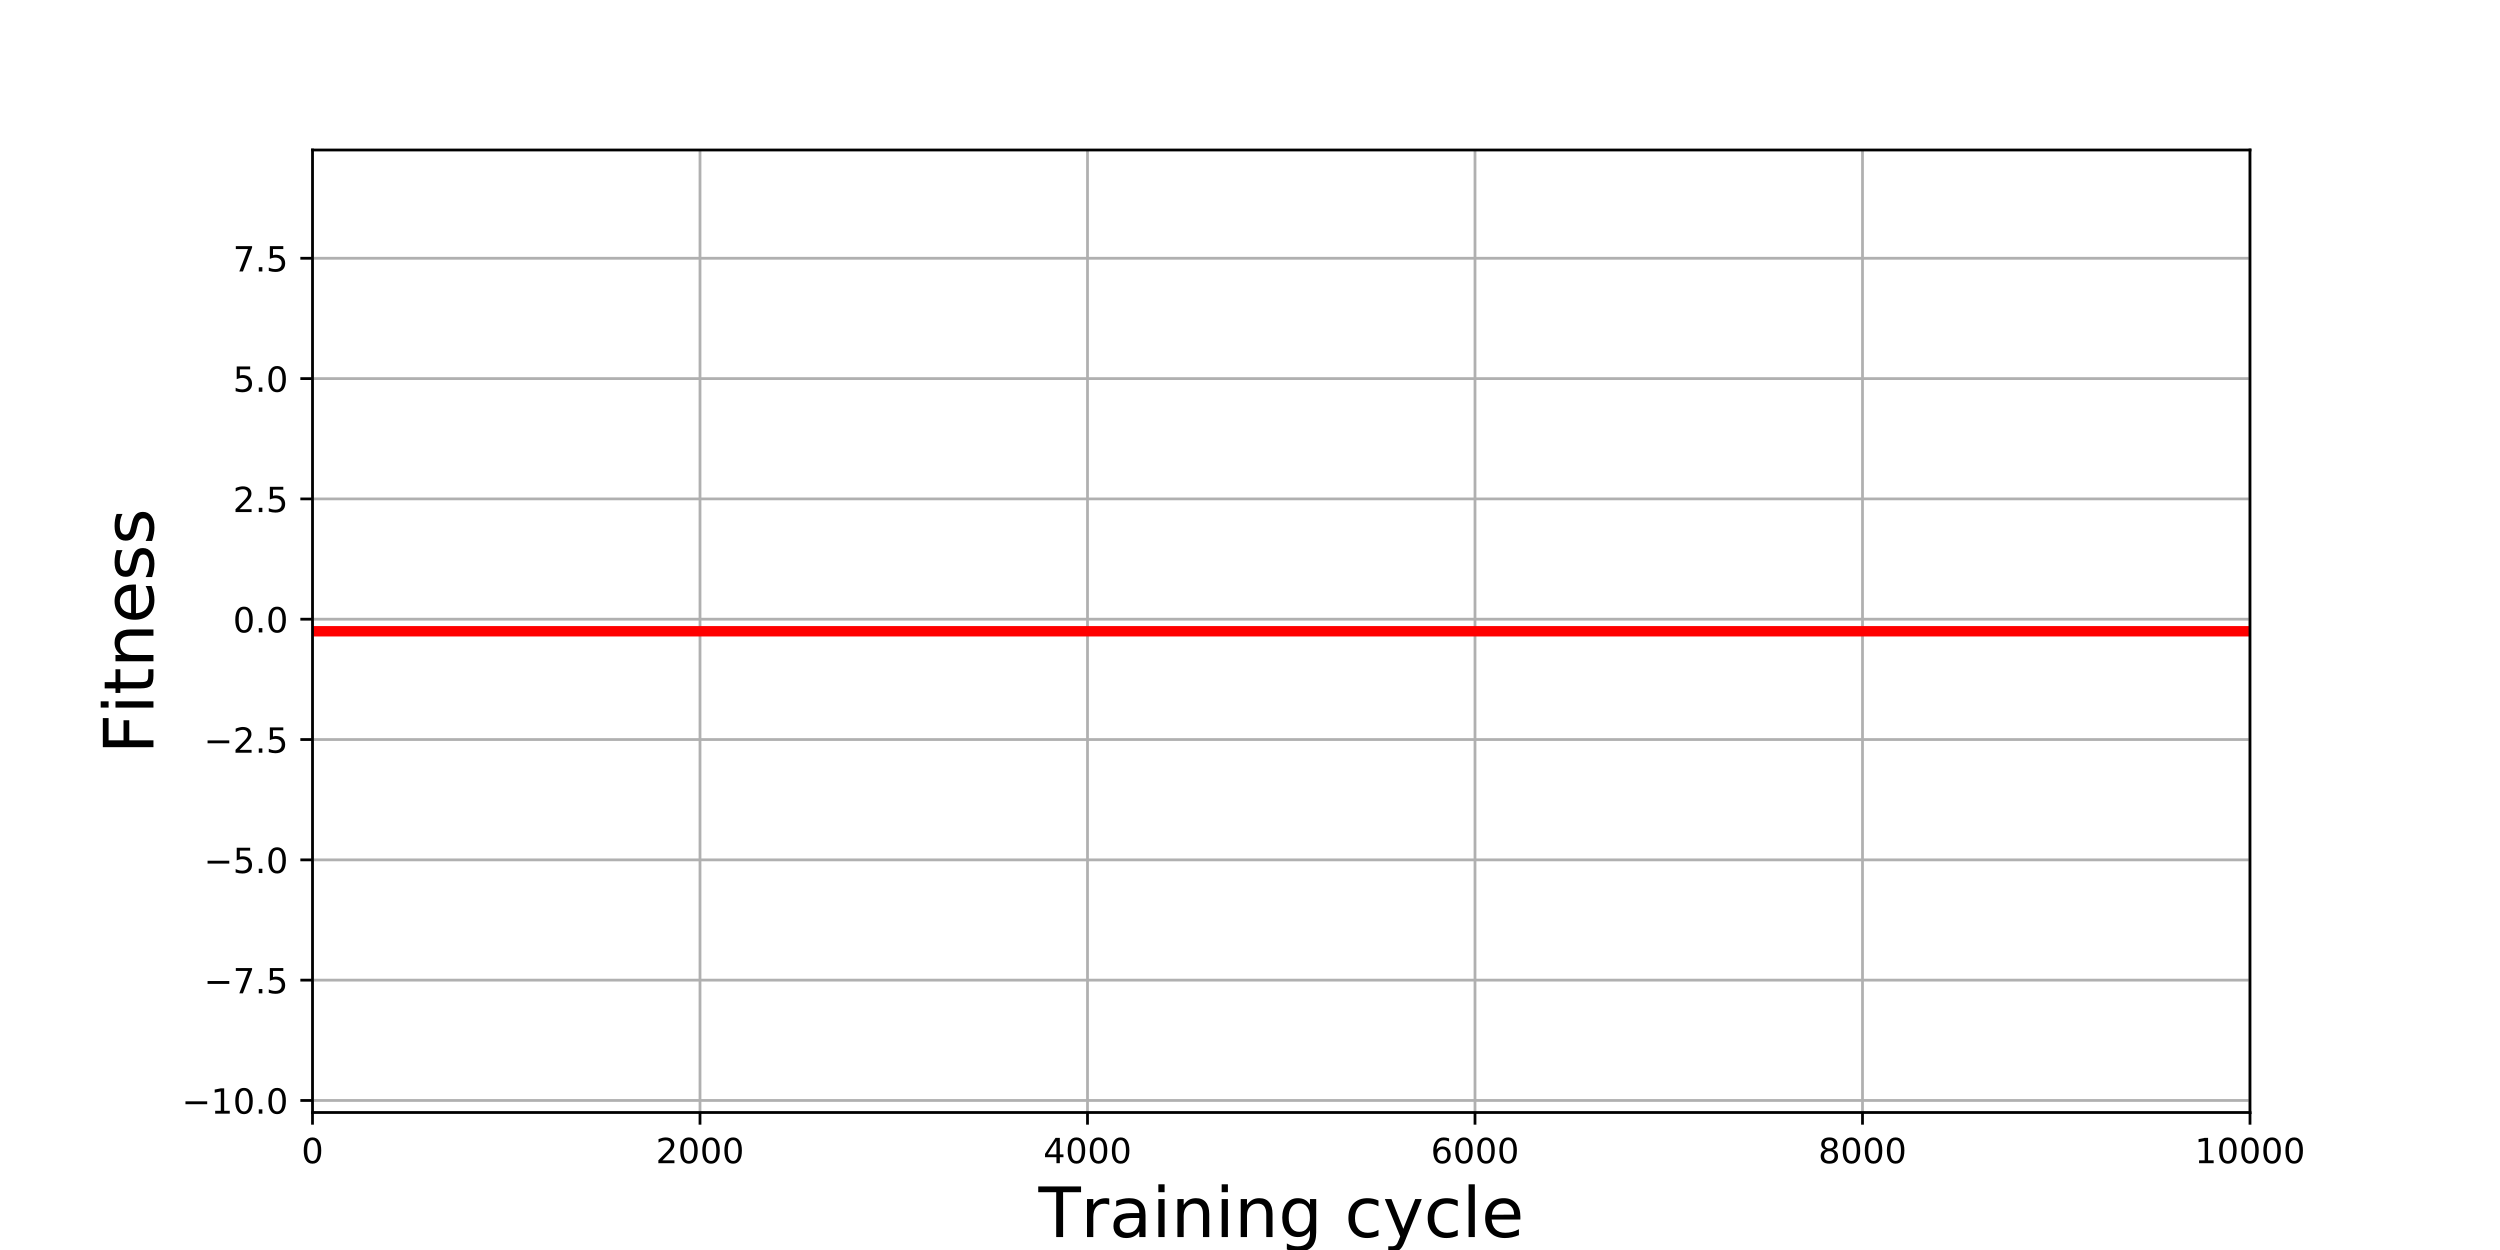
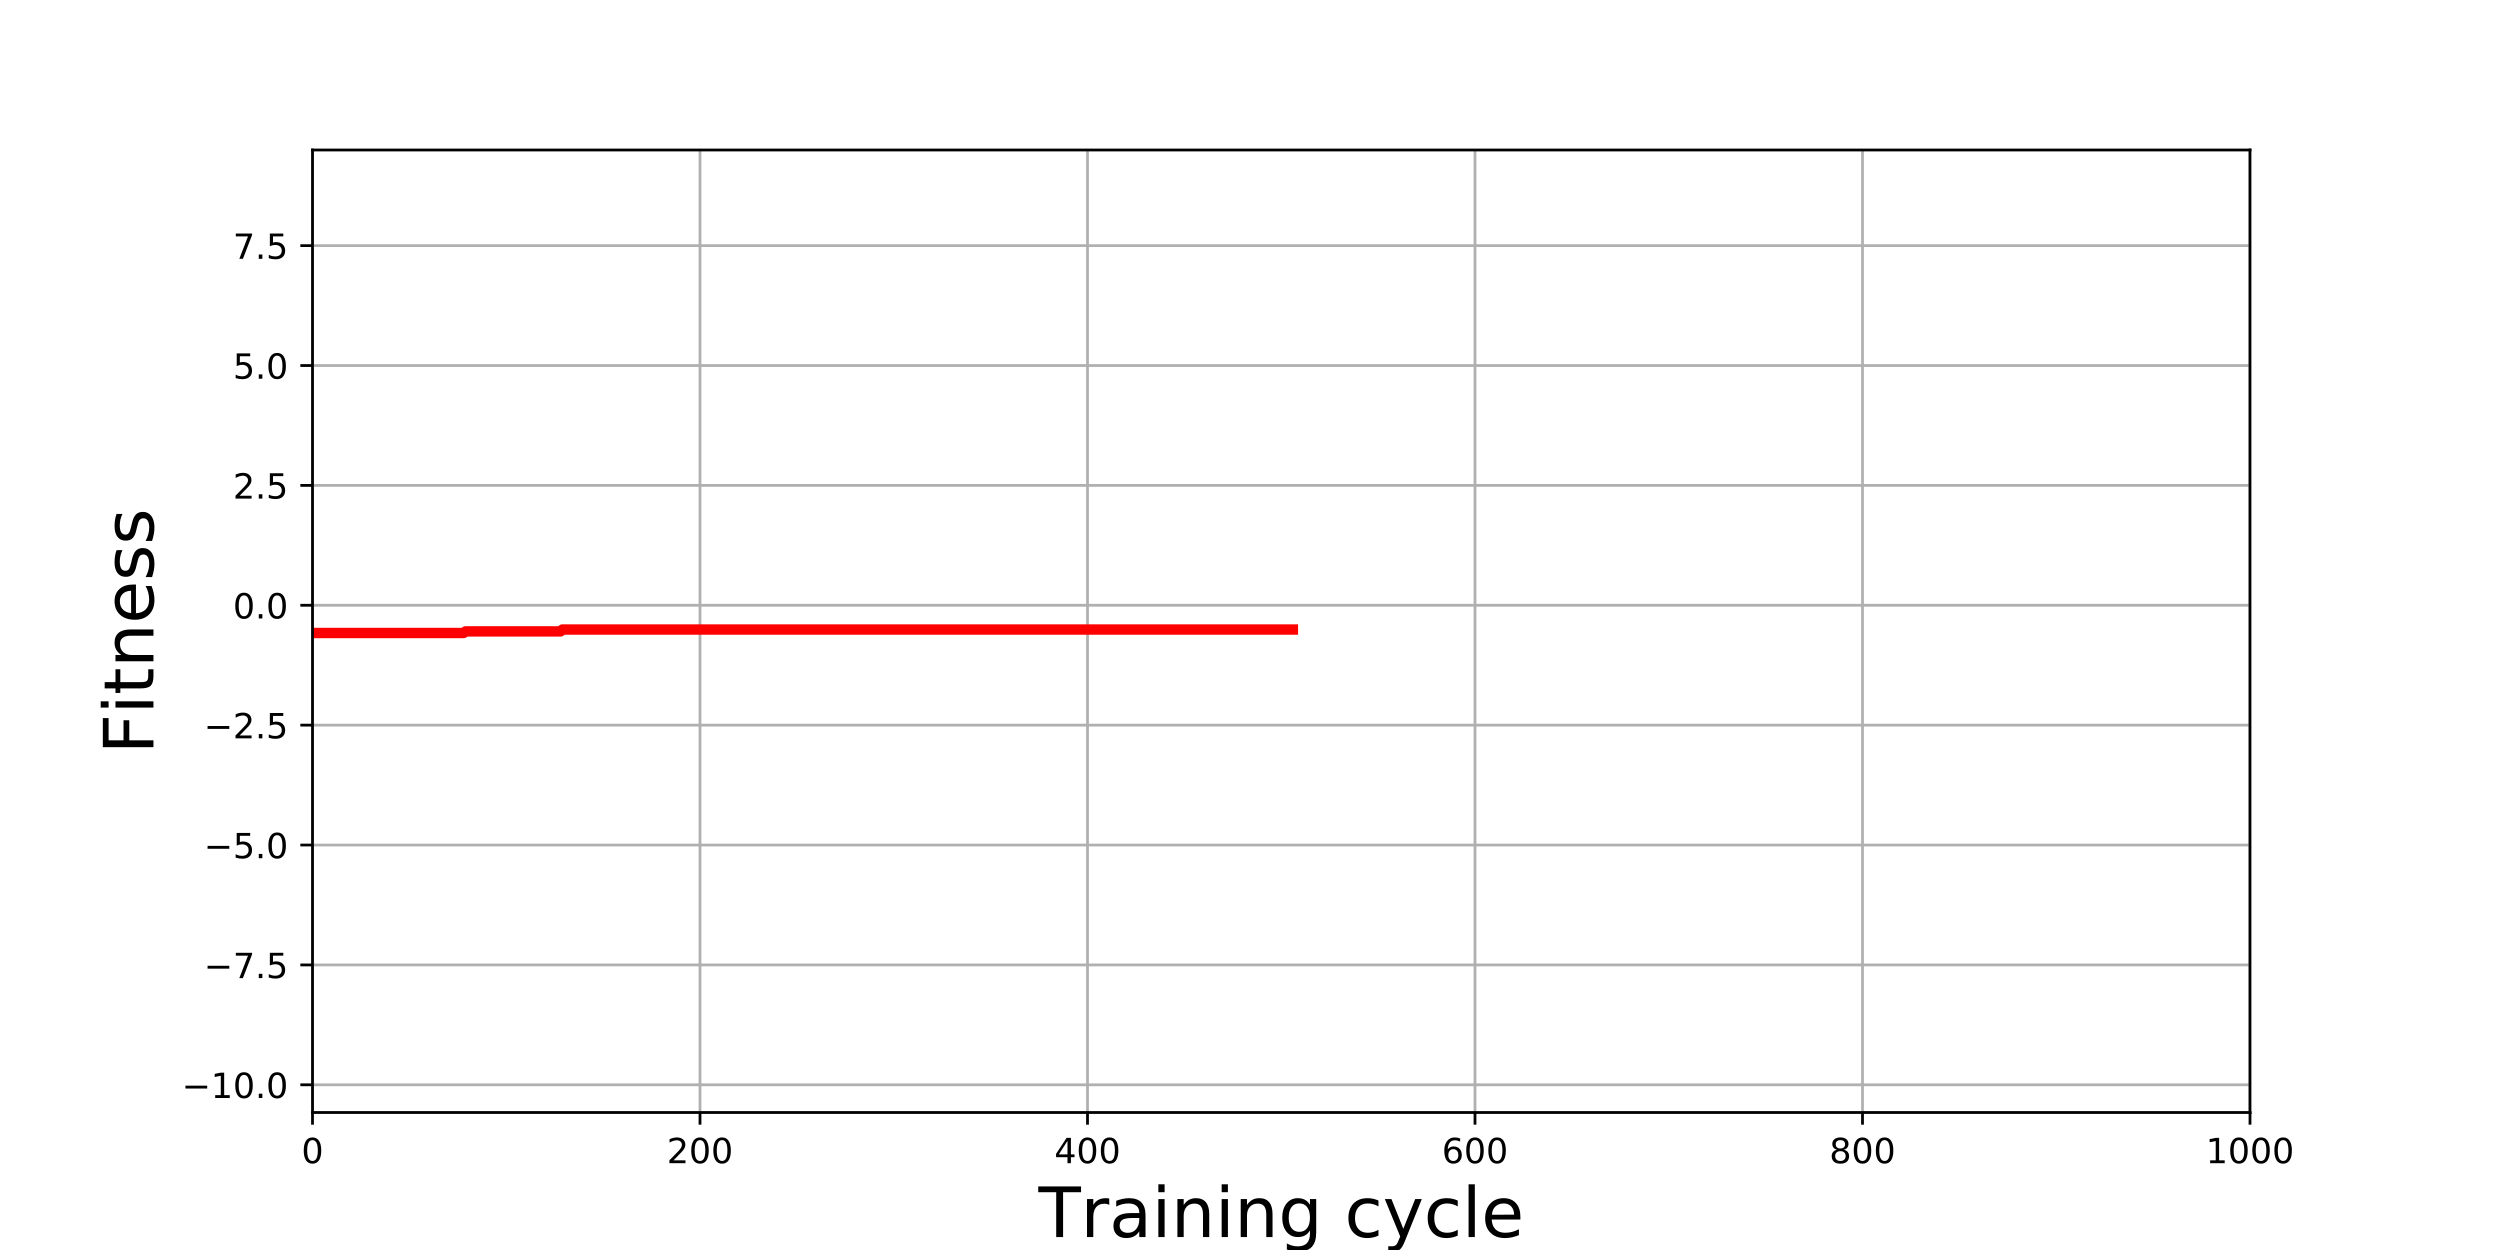
<svg xmlns="http://www.w3.org/2000/svg" xmlns:xlink="http://www.w3.org/1999/xlink" height="360pt" version="1.1" viewBox="0 0 720 360" width="720pt">
  <defs>
    <style type="text/css">
*{stroke-linecap:butt;stroke-linejoin:round;}
  </style>
  </defs>
  <g id="figure_1">
    <g id="patch_1">
      <path d="M 0 360  L 720 360  L 720 0  L 0 0  z " style="fill:#ffffff;" />
    </g>
    <g id="axes_1">
      <g id="patch_2">
        <path d="M 90 320.4  L 648 320.4  L 648 43.2  L 90 43.2  z " style="fill:#ffffff;" />
      </g>
      <g id="matplotlib.axis_1">
        <g id="xtick_1">
          <g id="line2d_1">
-             <path clip-path="url(#ped4e7e7e7c)" d="M 90 320.4  L 90 43.2  " style="fill:none;stroke:#b0b0b0;stroke-linecap:square;stroke-width:0.8;" />
+             <path clip-path="url(#p1a5136b624)" d="M 90 320.4  L 90 43.2  " style="fill:none;stroke:#b0b0b0;stroke-linecap:square;stroke-width:0.8;" />
          </g>
          <g id="line2d_2">
            <defs>
-               <path d="M 0 0  L 0 3.5  " id="mc233517051" style="stroke:#000000;stroke-width:0.8;" />
-             </defs>
-             <g>
-               <use style="stroke:#000000;stroke-width:0.8;" x="90" xlink:href="#mc233517051" y="320.4" />
+               <path d="M 0 0  L 0 3.5  " id="mbbb4f02c65" style="stroke:#000000;stroke-width:0.8;" />
+             </defs>
+             <g>
+               <use style="stroke:#000000;stroke-width:0.8;" x="90" xlink:href="#mbbb4f02c65" y="320.4" />
            </g>
          </g>
          <g id="text_1">
            <defs>
              <path d="M 31.781 66.406  Q 24.172 66.406 20.328 58.906  Q 16.5 51.422 16.5 36.375  Q 16.5 21.391 20.328 13.891  Q 24.172 6.391 31.781 6.391  Q 39.453 6.391 43.281 13.891  Q 47.125 21.391 47.125 36.375  Q 47.125 51.422 43.281 58.906  Q 39.453 66.406 31.781 66.406  z M 31.781 74.219  Q 44.047 74.219 50.516 64.516  Q 56.984 54.828 56.984 36.375  Q 56.984 17.969 50.516 8.266  Q 44.047 -1.422 31.781 -1.422  Q 19.531 -1.422 13.062 8.266  Q 6.594 17.969 6.594 36.375  Q 6.594 54.828 13.062 64.516  Q 19.531 74.219 31.781 74.219  z " id="DejaVuSans-48" />
            </defs>
            <g transform="translate(86.81875 334.9984)scale(0.1 -0.1)">
              <use xlink:href="#DejaVuSans-48" />
            </g>
          </g>
        </g>
        <g id="xtick_2">
          <g id="line2d_3">
-             <path clip-path="url(#ped4e7e7e7c)" d="M 201.6 320.4  L 201.6 43.2  " style="fill:none;stroke:#b0b0b0;stroke-linecap:square;stroke-width:0.8;" />
+             <path clip-path="url(#p1a5136b624)" d="M 201.6 320.4  L 201.6 43.2  " style="fill:none;stroke:#b0b0b0;stroke-linecap:square;stroke-width:0.8;" />
          </g>
          <g id="line2d_4">
            <g>
-               <use style="stroke:#000000;stroke-width:0.8;" x="201.6" xlink:href="#mc233517051" y="320.4" />
+               <use style="stroke:#000000;stroke-width:0.8;" x="201.6" xlink:href="#mbbb4f02c65" y="320.4" />
            </g>
          </g>
          <g id="text_2">
            <defs>
              <path d="M 19.188 8.297  L 53.609 8.297  L 53.609 0  L 7.328 0  L 7.328 8.297  Q 12.938 14.109 22.625 23.891  Q 32.328 33.688 34.812 36.531  Q 39.547 41.844 41.422 45.531  Q 43.312 49.219 43.312 52.781  Q 43.312 58.594 39.234 62.25  Q 35.156 65.922 28.609 65.922  Q 23.969 65.922 18.812 64.312  Q 13.672 62.703 7.812 59.422  L 7.812 69.391  Q 13.766 71.781 18.938 73  Q 24.125 74.219 28.422 74.219  Q 39.75 74.219 46.484 68.547  Q 53.219 62.891 53.219 53.422  Q 53.219 48.922 51.531 44.891  Q 49.859 40.875 45.406 35.406  Q 44.188 33.984 37.641 27.219  Q 31.109 20.453 19.188 8.297  z " id="DejaVuSans-50" />
            </defs>
-             <g transform="translate(188.875 334.9984)scale(0.1 -0.1)">
+             <g transform="translate(192.0563 334.9984)scale(0.1 -0.1)">
              <use xlink:href="#DejaVuSans-50" />
              <use x="63.623" xlink:href="#DejaVuSans-48" />
              <use x="127.246" xlink:href="#DejaVuSans-48" />
-               <use x="190.869" xlink:href="#DejaVuSans-48" />
            </g>
          </g>
        </g>
        <g id="xtick_3">
          <g id="line2d_5">
-             <path clip-path="url(#ped4e7e7e7c)" d="M 313.2 320.4  L 313.2 43.2  " style="fill:none;stroke:#b0b0b0;stroke-linecap:square;stroke-width:0.8;" />
+             <path clip-path="url(#p1a5136b624)" d="M 313.2 320.4  L 313.2 43.2  " style="fill:none;stroke:#b0b0b0;stroke-linecap:square;stroke-width:0.8;" />
          </g>
          <g id="line2d_6">
            <g>
-               <use style="stroke:#000000;stroke-width:0.8;" x="313.2" xlink:href="#mc233517051" y="320.4" />
+               <use style="stroke:#000000;stroke-width:0.8;" x="313.2" xlink:href="#mbbb4f02c65" y="320.4" />
            </g>
          </g>
          <g id="text_3">
            <defs>
              <path d="M 37.797 64.312  L 12.891 25.391  L 37.797 25.391  z M 35.203 72.906  L 47.609 72.906  L 47.609 25.391  L 58.016 25.391  L 58.016 17.188  L 47.609 17.188  L 47.609 0  L 37.797 0  L 37.797 17.188  L 4.891 17.188  L 4.891 26.703  z " id="DejaVuSans-52" />
            </defs>
-             <g transform="translate(300.475 334.9984)scale(0.1 -0.1)">
+             <g transform="translate(303.6562 334.9984)scale(0.1 -0.1)">
              <use xlink:href="#DejaVuSans-52" />
              <use x="63.623" xlink:href="#DejaVuSans-48" />
              <use x="127.246" xlink:href="#DejaVuSans-48" />
-               <use x="190.869" xlink:href="#DejaVuSans-48" />
            </g>
          </g>
        </g>
        <g id="xtick_4">
          <g id="line2d_7">
-             <path clip-path="url(#ped4e7e7e7c)" d="M 424.8 320.4  L 424.8 43.2  " style="fill:none;stroke:#b0b0b0;stroke-linecap:square;stroke-width:0.8;" />
+             <path clip-path="url(#p1a5136b624)" d="M 424.8 320.4  L 424.8 43.2  " style="fill:none;stroke:#b0b0b0;stroke-linecap:square;stroke-width:0.8;" />
          </g>
          <g id="line2d_8">
            <g>
-               <use style="stroke:#000000;stroke-width:0.8;" x="424.8" xlink:href="#mc233517051" y="320.4" />
+               <use style="stroke:#000000;stroke-width:0.8;" x="424.8" xlink:href="#mbbb4f02c65" y="320.4" />
            </g>
          </g>
          <g id="text_4">
            <defs>
              <path d="M 33.016 40.375  Q 26.375 40.375 22.484 35.828  Q 18.609 31.297 18.609 23.391  Q 18.609 15.531 22.484 10.953  Q 26.375 6.391 33.016 6.391  Q 39.656 6.391 43.531 10.953  Q 47.406 15.531 47.406 23.391  Q 47.406 31.297 43.531 35.828  Q 39.656 40.375 33.016 40.375  z M 52.594 71.297  L 52.594 62.312  Q 48.875 64.062 45.094 64.984  Q 41.312 65.922 37.594 65.922  Q 27.828 65.922 22.672 59.328  Q 17.531 52.734 16.797 39.406  Q 19.672 43.656 24.016 45.922  Q 28.375 48.188 33.594 48.188  Q 44.578 48.188 50.953 41.516  Q 57.328 34.859 57.328 23.391  Q 57.328 12.156 50.688 5.359  Q 44.047 -1.422 33.016 -1.422  Q 20.359 -1.422 13.672 8.266  Q 6.984 17.969 6.984 36.375  Q 6.984 53.656 15.188 63.938  Q 23.391 74.219 37.203 74.219  Q 40.922 74.219 44.703 73.484  Q 48.484 72.75 52.594 71.297  z " id="DejaVuSans-54" />
            </defs>
-             <g transform="translate(412.075 334.9984)scale(0.1 -0.1)">
+             <g transform="translate(415.2563 334.9984)scale(0.1 -0.1)">
              <use xlink:href="#DejaVuSans-54" />
              <use x="63.623" xlink:href="#DejaVuSans-48" />
              <use x="127.246" xlink:href="#DejaVuSans-48" />
-               <use x="190.869" xlink:href="#DejaVuSans-48" />
            </g>
          </g>
        </g>
        <g id="xtick_5">
          <g id="line2d_9">
-             <path clip-path="url(#ped4e7e7e7c)" d="M 536.4 320.4  L 536.4 43.2  " style="fill:none;stroke:#b0b0b0;stroke-linecap:square;stroke-width:0.8;" />
+             <path clip-path="url(#p1a5136b624)" d="M 536.4 320.4  L 536.4 43.2  " style="fill:none;stroke:#b0b0b0;stroke-linecap:square;stroke-width:0.8;" />
          </g>
          <g id="line2d_10">
            <g>
-               <use style="stroke:#000000;stroke-width:0.8;" x="536.4" xlink:href="#mc233517051" y="320.4" />
+               <use style="stroke:#000000;stroke-width:0.8;" x="536.4" xlink:href="#mbbb4f02c65" y="320.4" />
            </g>
          </g>
          <g id="text_5">
            <defs>
              <path d="M 31.781 34.625  Q 24.75 34.625 20.719 30.859  Q 16.703 27.094 16.703 20.516  Q 16.703 13.922 20.719 10.156  Q 24.75 6.391 31.781 6.391  Q 38.812 6.391 42.859 10.172  Q 46.922 13.969 46.922 20.516  Q 46.922 27.094 42.891 30.859  Q 38.875 34.625 31.781 34.625  z M 21.922 38.812  Q 15.578 40.375 12.031 44.719  Q 8.5 49.078 8.5 55.328  Q 8.5 64.062 14.719 69.141  Q 20.953 74.219 31.781 74.219  Q 42.672 74.219 48.875 69.141  Q 55.078 64.062 55.078 55.328  Q 55.078 49.078 51.531 44.719  Q 48 40.375 41.703 38.812  Q 48.828 37.156 52.797 32.312  Q 56.781 27.484 56.781 20.516  Q 56.781 9.906 50.312 4.234  Q 43.844 -1.422 31.781 -1.422  Q 19.734 -1.422 13.25 4.234  Q 6.781 9.906 6.781 20.516  Q 6.781 27.484 10.781 32.312  Q 14.797 37.156 21.922 38.812  z M 18.312 54.391  Q 18.312 48.734 21.844 45.562  Q 25.391 42.391 31.781 42.391  Q 38.141 42.391 41.719 45.562  Q 45.312 48.734 45.312 54.391  Q 45.312 60.062 41.719 63.234  Q 38.141 66.406 31.781 66.406  Q 25.391 66.406 21.844 63.234  Q 18.312 60.062 18.312 54.391  z " id="DejaVuSans-56" />
            </defs>
-             <g transform="translate(523.675 334.9984)scale(0.1 -0.1)">
+             <g transform="translate(526.8563 334.9984)scale(0.1 -0.1)">
              <use xlink:href="#DejaVuSans-56" />
              <use x="63.623" xlink:href="#DejaVuSans-48" />
              <use x="127.246" xlink:href="#DejaVuSans-48" />
-               <use x="190.869" xlink:href="#DejaVuSans-48" />
            </g>
          </g>
        </g>
        <g id="xtick_6">
          <g id="line2d_11">
-             <path clip-path="url(#ped4e7e7e7c)" d="M 648 320.4  L 648 43.2  " style="fill:none;stroke:#b0b0b0;stroke-linecap:square;stroke-width:0.8;" />
+             <path clip-path="url(#p1a5136b624)" d="M 648 320.4  L 648 43.2  " style="fill:none;stroke:#b0b0b0;stroke-linecap:square;stroke-width:0.8;" />
          </g>
          <g id="line2d_12">
            <g>
-               <use style="stroke:#000000;stroke-width:0.8;" x="648" xlink:href="#mc233517051" y="320.4" />
+               <use style="stroke:#000000;stroke-width:0.8;" x="648" xlink:href="#mbbb4f02c65" y="320.4" />
            </g>
          </g>
          <g id="text_6">
            <defs>
              <path d="M 12.406 8.297  L 28.516 8.297  L 28.516 63.922  L 10.984 60.406  L 10.984 69.391  L 28.422 72.906  L 38.281 72.906  L 38.281 8.297  L 54.391 8.297  L 54.391 0  L 12.406 0  z " id="DejaVuSans-49" />
            </defs>
-             <g transform="translate(632.0938 334.9984)scale(0.1 -0.1)">
+             <g transform="translate(635.275 334.9984)scale(0.1 -0.1)">
              <use xlink:href="#DejaVuSans-49" />
              <use x="63.623" xlink:href="#DejaVuSans-48" />
              <use x="127.246" xlink:href="#DejaVuSans-48" />
              <use x="190.869" xlink:href="#DejaVuSans-48" />
-               <use x="254.492" xlink:href="#DejaVuSans-48" />
            </g>
          </g>
        </g>
        <g id="text_7">
          <defs>
            <path d="M -0.297 72.906  L 61.375 72.906  L 61.375 64.594  L 35.5 64.594  L 35.5 0  L 25.594 0  L 25.594 64.594  L -0.297 64.594  z " id="DejaVuSans-84" />
            <path d="M 41.109 46.297  Q 39.594 47.172 37.812 47.578  Q 36.031 48 33.891 48  Q 26.266 48 22.188 43.047  Q 18.109 38.094 18.109 28.812  L 18.109 0  L 9.078 0  L 9.078 54.688  L 18.109 54.688  L 18.109 46.188  Q 20.953 51.172 25.484 53.578  Q 30.031 56 36.531 56  Q 37.453 56 38.578 55.875  Q 39.703 55.766 41.062 55.516  z " id="DejaVuSans-114" />
            <path d="M 34.281 27.484  Q 23.391 27.484 19.188 25  Q 14.984 22.516 14.984 16.5  Q 14.984 11.719 18.141 8.906  Q 21.297 6.109 26.703 6.109  Q 34.188 6.109 38.703 11.406  Q 43.219 16.703 43.219 25.484  L 43.219 27.484  z M 52.203 31.203  L 52.203 0  L 43.219 0  L 43.219 8.297  Q 40.141 3.328 35.547 0.953  Q 30.953 -1.422 24.312 -1.422  Q 15.922 -1.422 10.953 3.297  Q 6 8.016 6 15.922  Q 6 25.141 12.172 29.828  Q 18.359 34.516 30.609 34.516  L 43.219 34.516  L 43.219 35.406  Q 43.219 41.609 39.141 45  Q 35.062 48.391 27.688 48.391  Q 23 48.391 18.547 47.266  Q 14.109 46.141 10.016 43.891  L 10.016 52.203  Q 14.938 54.109 19.578 55.047  Q 24.219 56 28.609 56  Q 40.484 56 46.344 49.844  Q 52.203 43.703 52.203 31.203  z " id="DejaVuSans-97" />
            <path d="M 9.422 54.688  L 18.406 54.688  L 18.406 0  L 9.422 0  z M 9.422 75.984  L 18.406 75.984  L 18.406 64.594  L 9.422 64.594  z " id="DejaVuSans-105" />
            <path d="M 54.891 33.016  L 54.891 0  L 45.906 0  L 45.906 32.719  Q 45.906 40.484 42.875 44.328  Q 39.844 48.188 33.797 48.188  Q 26.516 48.188 22.312 43.547  Q 18.109 38.922 18.109 30.906  L 18.109 0  L 9.078 0  L 9.078 54.688  L 18.109 54.688  L 18.109 46.188  Q 21.344 51.125 25.703 53.562  Q 30.078 56 35.797 56  Q 45.219 56 50.047 50.172  Q 54.891 44.344 54.891 33.016  z " id="DejaVuSans-110" />
            <path d="M 45.406 27.984  Q 45.406 37.75 41.375 43.109  Q 37.359 48.484 30.078 48.484  Q 22.859 48.484 18.828 43.109  Q 14.797 37.75 14.797 27.984  Q 14.797 18.266 18.828 12.891  Q 22.859 7.516 30.078 7.516  Q 37.359 7.516 41.375 12.891  Q 45.406 18.266 45.406 27.984  z M 54.391 6.781  Q 54.391 -7.172 48.188 -13.984  Q 42 -20.797 29.203 -20.797  Q 24.469 -20.797 20.266 -20.094  Q 16.062 -19.391 12.109 -17.922  L 12.109 -9.188  Q 16.062 -11.328 19.922 -12.344  Q 23.781 -13.375 27.781 -13.375  Q 36.625 -13.375 41.016 -8.766  Q 45.406 -4.156 45.406 5.172  L 45.406 9.625  Q 42.625 4.781 38.281 2.391  Q 33.938 0 27.875 0  Q 17.828 0 11.672 7.656  Q 5.516 15.328 5.516 27.984  Q 5.516 40.672 11.672 48.328  Q 17.828 56 27.875 56  Q 33.938 56 38.281 53.609  Q 42.625 51.219 45.406 46.391  L 45.406 54.688  L 54.391 54.688  z " id="DejaVuSans-103" />
            <path id="DejaVuSans-32" />
            <path d="M 48.781 52.594  L 48.781 44.188  Q 44.969 46.297 41.141 47.344  Q 37.312 48.391 33.406 48.391  Q 24.656 48.391 19.812 42.844  Q 14.984 37.312 14.984 27.297  Q 14.984 17.281 19.812 11.734  Q 24.656 6.203 33.406 6.203  Q 37.312 6.203 41.141 7.25  Q 44.969 8.297 48.781 10.406  L 48.781 2.094  Q 45.016 0.344 40.984 -0.531  Q 36.969 -1.422 32.422 -1.422  Q 20.062 -1.422 12.781 6.344  Q 5.516 14.109 5.516 27.297  Q 5.516 40.672 12.859 48.328  Q 20.219 56 33.016 56  Q 37.156 56 41.109 55.141  Q 45.062 54.297 48.781 52.594  z " id="DejaVuSans-99" />
            <path d="M 32.172 -5.078  Q 28.375 -14.844 24.75 -17.812  Q 21.141 -20.797 15.094 -20.797  L 7.906 -20.797  L 7.906 -13.281  L 13.188 -13.281  Q 16.891 -13.281 18.938 -11.516  Q 21 -9.766 23.484 -3.219  L 25.094 0.875  L 2.984 54.688  L 12.5 54.688  L 29.594 11.922  L 46.688 54.688  L 56.203 54.688  z " id="DejaVuSans-121" />
            <path d="M 9.422 75.984  L 18.406 75.984  L 18.406 0  L 9.422 0  z " id="DejaVuSans-108" />
            <path d="M 56.203 29.594  L 56.203 25.203  L 14.891 25.203  Q 15.484 15.922 20.484 11.062  Q 25.484 6.203 34.422 6.203  Q 39.594 6.203 44.453 7.469  Q 49.312 8.734 54.109 11.281  L 54.109 2.781  Q 49.266 0.734 44.188 -0.344  Q 39.109 -1.422 33.891 -1.422  Q 20.797 -1.422 13.156 6.188  Q 5.516 13.812 5.516 26.812  Q 5.516 40.234 12.766 48.109  Q 20.016 56 32.328 56  Q 43.359 56 49.781 48.891  Q 56.203 41.797 56.203 29.594  z M 47.219 32.234  Q 47.125 39.594 43.094 43.984  Q 39.062 48.391 32.422 48.391  Q 24.906 48.391 20.391 44.141  Q 15.875 39.891 15.188 32.172  z " id="DejaVuSans-101" />
          </defs>
          <g transform="translate(299.0703 356.275)scale(0.2 -0.2)">
            <use xlink:href="#DejaVuSans-84" />
            <use x="60.865" xlink:href="#DejaVuSans-114" />
            <use x="101.979" xlink:href="#DejaVuSans-97" />
            <use x="163.258" xlink:href="#DejaVuSans-105" />
            <use x="191.041" xlink:href="#DejaVuSans-110" />
            <use x="254.42" xlink:href="#DejaVuSans-105" />
            <use x="282.203" xlink:href="#DejaVuSans-110" />
            <use x="345.582" xlink:href="#DejaVuSans-103" />
            <use x="409.059" xlink:href="#DejaVuSans-32" />
            <use x="440.846" xlink:href="#DejaVuSans-99" />
            <use x="495.826" xlink:href="#DejaVuSans-121" />
            <use x="555.006" xlink:href="#DejaVuSans-99" />
            <use x="609.986" xlink:href="#DejaVuSans-108" />
            <use x="637.77" xlink:href="#DejaVuSans-101" />
          </g>
        </g>
      </g>
      <g id="matplotlib.axis_2">
        <g id="ytick_1">
          <g id="line2d_13">
-             <path clip-path="url(#ped4e7e7e7c)" d="M 90 316.935  L 648 316.935  " style="fill:none;stroke:#b0b0b0;stroke-linecap:square;stroke-width:0.8;" />
+             <path clip-path="url(#p1a5136b624)" d="M 90 312.42  L 648 312.42  " style="fill:none;stroke:#b0b0b0;stroke-linecap:square;stroke-width:0.8;" />
          </g>
          <g id="line2d_14">
            <defs>
-               <path d="M 0 0  L -3.5 0  " id="mb8544d1367" style="stroke:#000000;stroke-width:0.8;" />
-             </defs>
-             <g>
-               <use style="stroke:#000000;stroke-width:0.8;" x="90" xlink:href="#mb8544d1367" y="316.935" />
+               <path d="M 0 0  L -3.5 0  " id="m47f2aa57ba" style="stroke:#000000;stroke-width:0.8;" />
+             </defs>
+             <g>
+               <use style="stroke:#000000;stroke-width:0.8;" x="90" xlink:href="#m47f2aa57ba" y="312.42" />
            </g>
          </g>
          <g id="text_8">
            <defs>
              <path d="M 10.594 35.5  L 73.188 35.5  L 73.188 27.203  L 10.594 27.203  z " id="DejaVuSans-8722" />
              <path d="M 10.688 12.406  L 21 12.406  L 21 0  L 10.688 0  z " id="DejaVuSans-46" />
            </defs>
-             <g transform="translate(52.35469 320.7342)scale(0.1 -0.1)">
+             <g transform="translate(52.35469 316.219)scale(0.1 -0.1)">
              <use xlink:href="#DejaVuSans-8722" />
              <use x="83.789" xlink:href="#DejaVuSans-49" />
              <use x="147.412" xlink:href="#DejaVuSans-48" />
              <use x="211.035" xlink:href="#DejaVuSans-46" />
              <use x="242.822" xlink:href="#DejaVuSans-48" />
            </g>
          </g>
        </g>
        <g id="ytick_2">
          <g id="line2d_15">
-             <path clip-path="url(#ped4e7e7e7c)" d="M 90 282.285  L 648 282.285  " style="fill:none;stroke:#b0b0b0;stroke-linecap:square;stroke-width:0.8;" />
+             <path clip-path="url(#p1a5136b624)" d="M 90 277.895  L 648 277.895  " style="fill:none;stroke:#b0b0b0;stroke-linecap:square;stroke-width:0.8;" />
          </g>
          <g id="line2d_16">
            <g>
-               <use style="stroke:#000000;stroke-width:0.8;" x="90" xlink:href="#mb8544d1367" y="282.285" />
+               <use style="stroke:#000000;stroke-width:0.8;" x="90" xlink:href="#m47f2aa57ba" y="277.895" />
            </g>
          </g>
          <g id="text_9">
            <defs>
              <path d="M 8.203 72.906  L 55.078 72.906  L 55.078 68.703  L 28.609 0  L 18.312 0  L 43.219 64.594  L 8.203 64.594  z " id="DejaVuSans-55" />
              <path d="M 10.797 72.906  L 49.516 72.906  L 49.516 64.594  L 19.828 64.594  L 19.828 46.734  Q 21.969 47.469 24.109 47.828  Q 26.266 48.188 28.422 48.188  Q 40.625 48.188 47.75 41.5  Q 54.891 34.812 54.891 23.391  Q 54.891 11.625 47.562 5.094  Q 40.234 -1.422 26.906 -1.422  Q 22.312 -1.422 17.547 -0.641  Q 12.797 0.141 7.719 1.703  L 7.719 11.625  Q 12.109 9.234 16.797 8.062  Q 21.484 6.891 26.703 6.891  Q 35.156 6.891 40.078 11.328  Q 45.016 15.766 45.016 23.391  Q 45.016 31 40.078 35.438  Q 35.156 39.891 26.703 39.891  Q 22.75 39.891 18.812 39.016  Q 14.891 38.141 10.797 36.281  z " id="DejaVuSans-53" />
            </defs>
-             <g transform="translate(58.71719 286.0842)scale(0.1 -0.1)">
+             <g transform="translate(58.71719 281.6938)scale(0.1 -0.1)">
              <use xlink:href="#DejaVuSans-8722" />
              <use x="83.789" xlink:href="#DejaVuSans-55" />
              <use x="147.412" xlink:href="#DejaVuSans-46" />
              <use x="179.199" xlink:href="#DejaVuSans-53" />
            </g>
          </g>
        </g>
        <g id="ytick_3">
          <g id="line2d_17">
-             <path clip-path="url(#ped4e7e7e7c)" d="M 90 247.635  L 648 247.635  " style="fill:none;stroke:#b0b0b0;stroke-linecap:square;stroke-width:0.8;" />
+             <path clip-path="url(#p1a5136b624)" d="M 90 243.369  L 648 243.369  " style="fill:none;stroke:#b0b0b0;stroke-linecap:square;stroke-width:0.8;" />
          </g>
          <g id="line2d_18">
            <g>
-               <use style="stroke:#000000;stroke-width:0.8;" x="90" xlink:href="#mb8544d1367" y="247.635" />
+               <use style="stroke:#000000;stroke-width:0.8;" x="90" xlink:href="#m47f2aa57ba" y="243.369" />
            </g>
          </g>
          <g id="text_10">
-             <g transform="translate(58.71719 251.4342)scale(0.1 -0.1)">
+             <g transform="translate(58.71719 247.1685)scale(0.1 -0.1)">
              <use xlink:href="#DejaVuSans-8722" />
              <use x="83.789" xlink:href="#DejaVuSans-53" />
              <use x="147.412" xlink:href="#DejaVuSans-46" />
              <use x="179.199" xlink:href="#DejaVuSans-48" />
            </g>
          </g>
        </g>
        <g id="ytick_4">
          <g id="line2d_19">
-             <path clip-path="url(#ped4e7e7e7c)" d="M 90 212.985  L 648 212.985  " style="fill:none;stroke:#b0b0b0;stroke-linecap:square;stroke-width:0.8;" />
+             <path clip-path="url(#p1a5136b624)" d="M 90 208.844  L 648 208.844  " style="fill:none;stroke:#b0b0b0;stroke-linecap:square;stroke-width:0.8;" />
          </g>
          <g id="line2d_20">
            <g>
-               <use style="stroke:#000000;stroke-width:0.8;" x="90" xlink:href="#mb8544d1367" y="212.985" />
+               <use style="stroke:#000000;stroke-width:0.8;" x="90" xlink:href="#m47f2aa57ba" y="208.844" />
            </g>
          </g>
          <g id="text_11">
-             <g transform="translate(58.71719 216.7842)scale(0.1 -0.1)">
+             <g transform="translate(58.71719 212.6432)scale(0.1 -0.1)">
              <use xlink:href="#DejaVuSans-8722" />
              <use x="83.789" xlink:href="#DejaVuSans-50" />
              <use x="147.412" xlink:href="#DejaVuSans-46" />
              <use x="179.199" xlink:href="#DejaVuSans-53" />
            </g>
          </g>
        </g>
        <g id="ytick_5">
          <g id="line2d_21">
-             <path clip-path="url(#ped4e7e7e7c)" d="M 90 178.335  L 648 178.335  " style="fill:none;stroke:#b0b0b0;stroke-linecap:square;stroke-width:0.8;" />
+             <path clip-path="url(#p1a5136b624)" d="M 90 174.319  L 648 174.319  " style="fill:none;stroke:#b0b0b0;stroke-linecap:square;stroke-width:0.8;" />
          </g>
          <g id="line2d_22">
            <g>
-               <use style="stroke:#000000;stroke-width:0.8;" x="90" xlink:href="#mb8544d1367" y="178.335" />
+               <use style="stroke:#000000;stroke-width:0.8;" x="90" xlink:href="#m47f2aa57ba" y="174.319" />
            </g>
          </g>
          <g id="text_12">
-             <g transform="translate(67.09687 182.1342)scale(0.1 -0.1)">
+             <g transform="translate(67.09687 178.1179)scale(0.1 -0.1)">
              <use xlink:href="#DejaVuSans-48" />
              <use x="63.623" xlink:href="#DejaVuSans-46" />
              <use x="95.41" xlink:href="#DejaVuSans-48" />
            </g>
          </g>
        </g>
        <g id="ytick_6">
          <g id="line2d_23">
-             <path clip-path="url(#ped4e7e7e7c)" d="M 90 143.685  L 648 143.685  " style="fill:none;stroke:#b0b0b0;stroke-linecap:square;stroke-width:0.8;" />
+             <path clip-path="url(#p1a5136b624)" d="M 90 139.793  L 648 139.793  " style="fill:none;stroke:#b0b0b0;stroke-linecap:square;stroke-width:0.8;" />
          </g>
          <g id="line2d_24">
            <g>
-               <use style="stroke:#000000;stroke-width:0.8;" x="90" xlink:href="#mb8544d1367" y="143.685" />
+               <use style="stroke:#000000;stroke-width:0.8;" x="90" xlink:href="#m47f2aa57ba" y="139.793" />
            </g>
          </g>
          <g id="text_13">
-             <g transform="translate(67.09687 147.4842)scale(0.1 -0.1)">
+             <g transform="translate(67.09687 143.5927)scale(0.1 -0.1)">
              <use xlink:href="#DejaVuSans-50" />
              <use x="63.623" xlink:href="#DejaVuSans-46" />
              <use x="95.41" xlink:href="#DejaVuSans-53" />
            </g>
          </g>
        </g>
        <g id="ytick_7">
          <g id="line2d_25">
-             <path clip-path="url(#ped4e7e7e7c)" d="M 90 109.035  L 648 109.035  " style="fill:none;stroke:#b0b0b0;stroke-linecap:square;stroke-width:0.8;" />
+             <path clip-path="url(#p1a5136b624)" d="M 90 105.268  L 648 105.268  " style="fill:none;stroke:#b0b0b0;stroke-linecap:square;stroke-width:0.8;" />
          </g>
          <g id="line2d_26">
            <g>
-               <use style="stroke:#000000;stroke-width:0.8;" x="90" xlink:href="#mb8544d1367" y="109.035" />
+               <use style="stroke:#000000;stroke-width:0.8;" x="90" xlink:href="#m47f2aa57ba" y="105.268" />
            </g>
          </g>
          <g id="text_14">
-             <g transform="translate(67.09687 112.8342)scale(0.1 -0.1)">
+             <g transform="translate(67.09687 109.0674)scale(0.1 -0.1)">
              <use xlink:href="#DejaVuSans-53" />
              <use x="63.623" xlink:href="#DejaVuSans-46" />
              <use x="95.41" xlink:href="#DejaVuSans-48" />
            </g>
          </g>
        </g>
        <g id="ytick_8">
          <g id="line2d_27">
-             <path clip-path="url(#ped4e7e7e7c)" d="M 90 74.385  L 648 74.385  " style="fill:none;stroke:#b0b0b0;stroke-linecap:square;stroke-width:0.8;" />
+             <path clip-path="url(#p1a5136b624)" d="M 90 70.743  L 648 70.743  " style="fill:none;stroke:#b0b0b0;stroke-linecap:square;stroke-width:0.8;" />
          </g>
          <g id="line2d_28">
            <g>
-               <use style="stroke:#000000;stroke-width:0.8;" x="90" xlink:href="#mb8544d1367" y="74.385" />
+               <use style="stroke:#000000;stroke-width:0.8;" x="90" xlink:href="#m47f2aa57ba" y="70.743" />
            </g>
          </g>
          <g id="text_15">
-             <g transform="translate(67.09687 78.18422)scale(0.1 -0.1)">
+             <g transform="translate(67.09687 74.54213)scale(0.1 -0.1)">
              <use xlink:href="#DejaVuSans-55" />
              <use x="63.623" xlink:href="#DejaVuSans-46" />
              <use x="95.41" xlink:href="#DejaVuSans-53" />
            </g>
          </g>
        </g>
        <g id="text_16">
          <defs>
            <path d="M 9.812 72.906  L 51.703 72.906  L 51.703 64.594  L 19.672 64.594  L 19.672 43.109  L 48.578 43.109  L 48.578 34.812  L 19.672 34.812  L 19.672 0  L 9.812 0  z " id="DejaVuSans-70" />
            <path d="M 18.312 70.219  L 18.312 54.688  L 36.812 54.688  L 36.812 47.703  L 18.312 47.703  L 18.312 18.016  Q 18.312 11.328 20.141 9.422  Q 21.969 7.516 27.594 7.516  L 36.812 7.516  L 36.812 0  L 27.594 0  Q 17.188 0 13.234 3.875  Q 9.281 7.766 9.281 18.016  L 9.281 47.703  L 2.688 47.703  L 2.688 54.688  L 9.281 54.688  L 9.281 70.219  z " id="DejaVuSans-116" />
            <path d="M 44.281 53.078  L 44.281 44.578  Q 40.484 46.531 36.375 47.5  Q 32.281 48.484 27.875 48.484  Q 21.188 48.484 17.844 46.438  Q 14.5 44.391 14.5 40.281  Q 14.5 37.156 16.891 35.375  Q 19.281 33.594 26.516 31.984  L 29.594 31.297  Q 39.156 29.25 43.188 25.516  Q 47.219 21.781 47.219 15.094  Q 47.219 7.469 41.188 3.016  Q 35.156 -1.422 24.609 -1.422  Q 20.219 -1.422 15.453 -0.562  Q 10.688 0.297 5.422 2  L 5.422 11.281  Q 10.406 8.688 15.234 7.391  Q 20.062 6.109 24.812 6.109  Q 31.156 6.109 34.562 8.281  Q 37.984 10.453 37.984 14.406  Q 37.984 18.062 35.516 20.016  Q 33.062 21.969 24.703 23.781  L 21.578 24.516  Q 13.234 26.266 9.516 29.906  Q 5.812 33.547 5.812 39.891  Q 5.812 47.609 11.281 51.797  Q 16.75 56 26.812 56  Q 31.781 56 36.172 55.266  Q 40.578 54.547 44.281 53.078  z " id="DejaVuSans-115" />
          </defs>
          <g transform="translate(44.19531 217.1484)rotate(-90)scale(0.2 -0.2)">
            <use xlink:href="#DejaVuSans-70" />
            <use x="57.41" xlink:href="#DejaVuSans-105" />
            <use x="85.193" xlink:href="#DejaVuSans-116" />
            <use x="124.402" xlink:href="#DejaVuSans-110" />
            <use x="187.781" xlink:href="#DejaVuSans-101" />
            <use x="249.305" xlink:href="#DejaVuSans-115" />
            <use x="301.404" xlink:href="#DejaVuSans-115" />
          </g>
        </g>
      </g>
      <g id="line2d_29">
-         <path clip-path="url(#ped4e7e7e7c)" d="M 90.056 181.8  L 648 181.8  L 648 181.8  " style="fill:none;stroke:#ff0000;stroke-linecap:square;stroke-width:3;" />
+         <path clip-path="url(#p1a5136b624)" d="M 90.558 182.299  L 133.524 182.299  L 134.082 181.848  L 161.424 181.848  L 161.982 181.301  L 372.348 181.301  L 372.348 181.301  " style="fill:none;stroke:#ff0000;stroke-linecap:square;stroke-width:3;" />
      </g>
      <g id="patch_3">
        <path d="M 90 320.4  L 90 43.2  " style="fill:none;stroke:#000000;stroke-linecap:square;stroke-linejoin:miter;stroke-width:0.8;" />
      </g>
      <g id="patch_4">
        <path d="M 648 320.4  L 648 43.2  " style="fill:none;stroke:#000000;stroke-linecap:square;stroke-linejoin:miter;stroke-width:0.8;" />
      </g>
      <g id="patch_5">
        <path d="M 90 320.4  L 648 320.4  " style="fill:none;stroke:#000000;stroke-linecap:square;stroke-linejoin:miter;stroke-width:0.8;" />
      </g>
      <g id="patch_6">
        <path d="M 90 43.2  L 648 43.2  " style="fill:none;stroke:#000000;stroke-linecap:square;stroke-linejoin:miter;stroke-width:0.8;" />
      </g>
    </g>
  </g>
  <defs>
-     <clipPath id="ped4e7e7e7c">
+     <clipPath id="p1a5136b624">
      <rect height="277.2" width="558" x="90" y="43.2" />
    </clipPath>
  </defs>
</svg>
